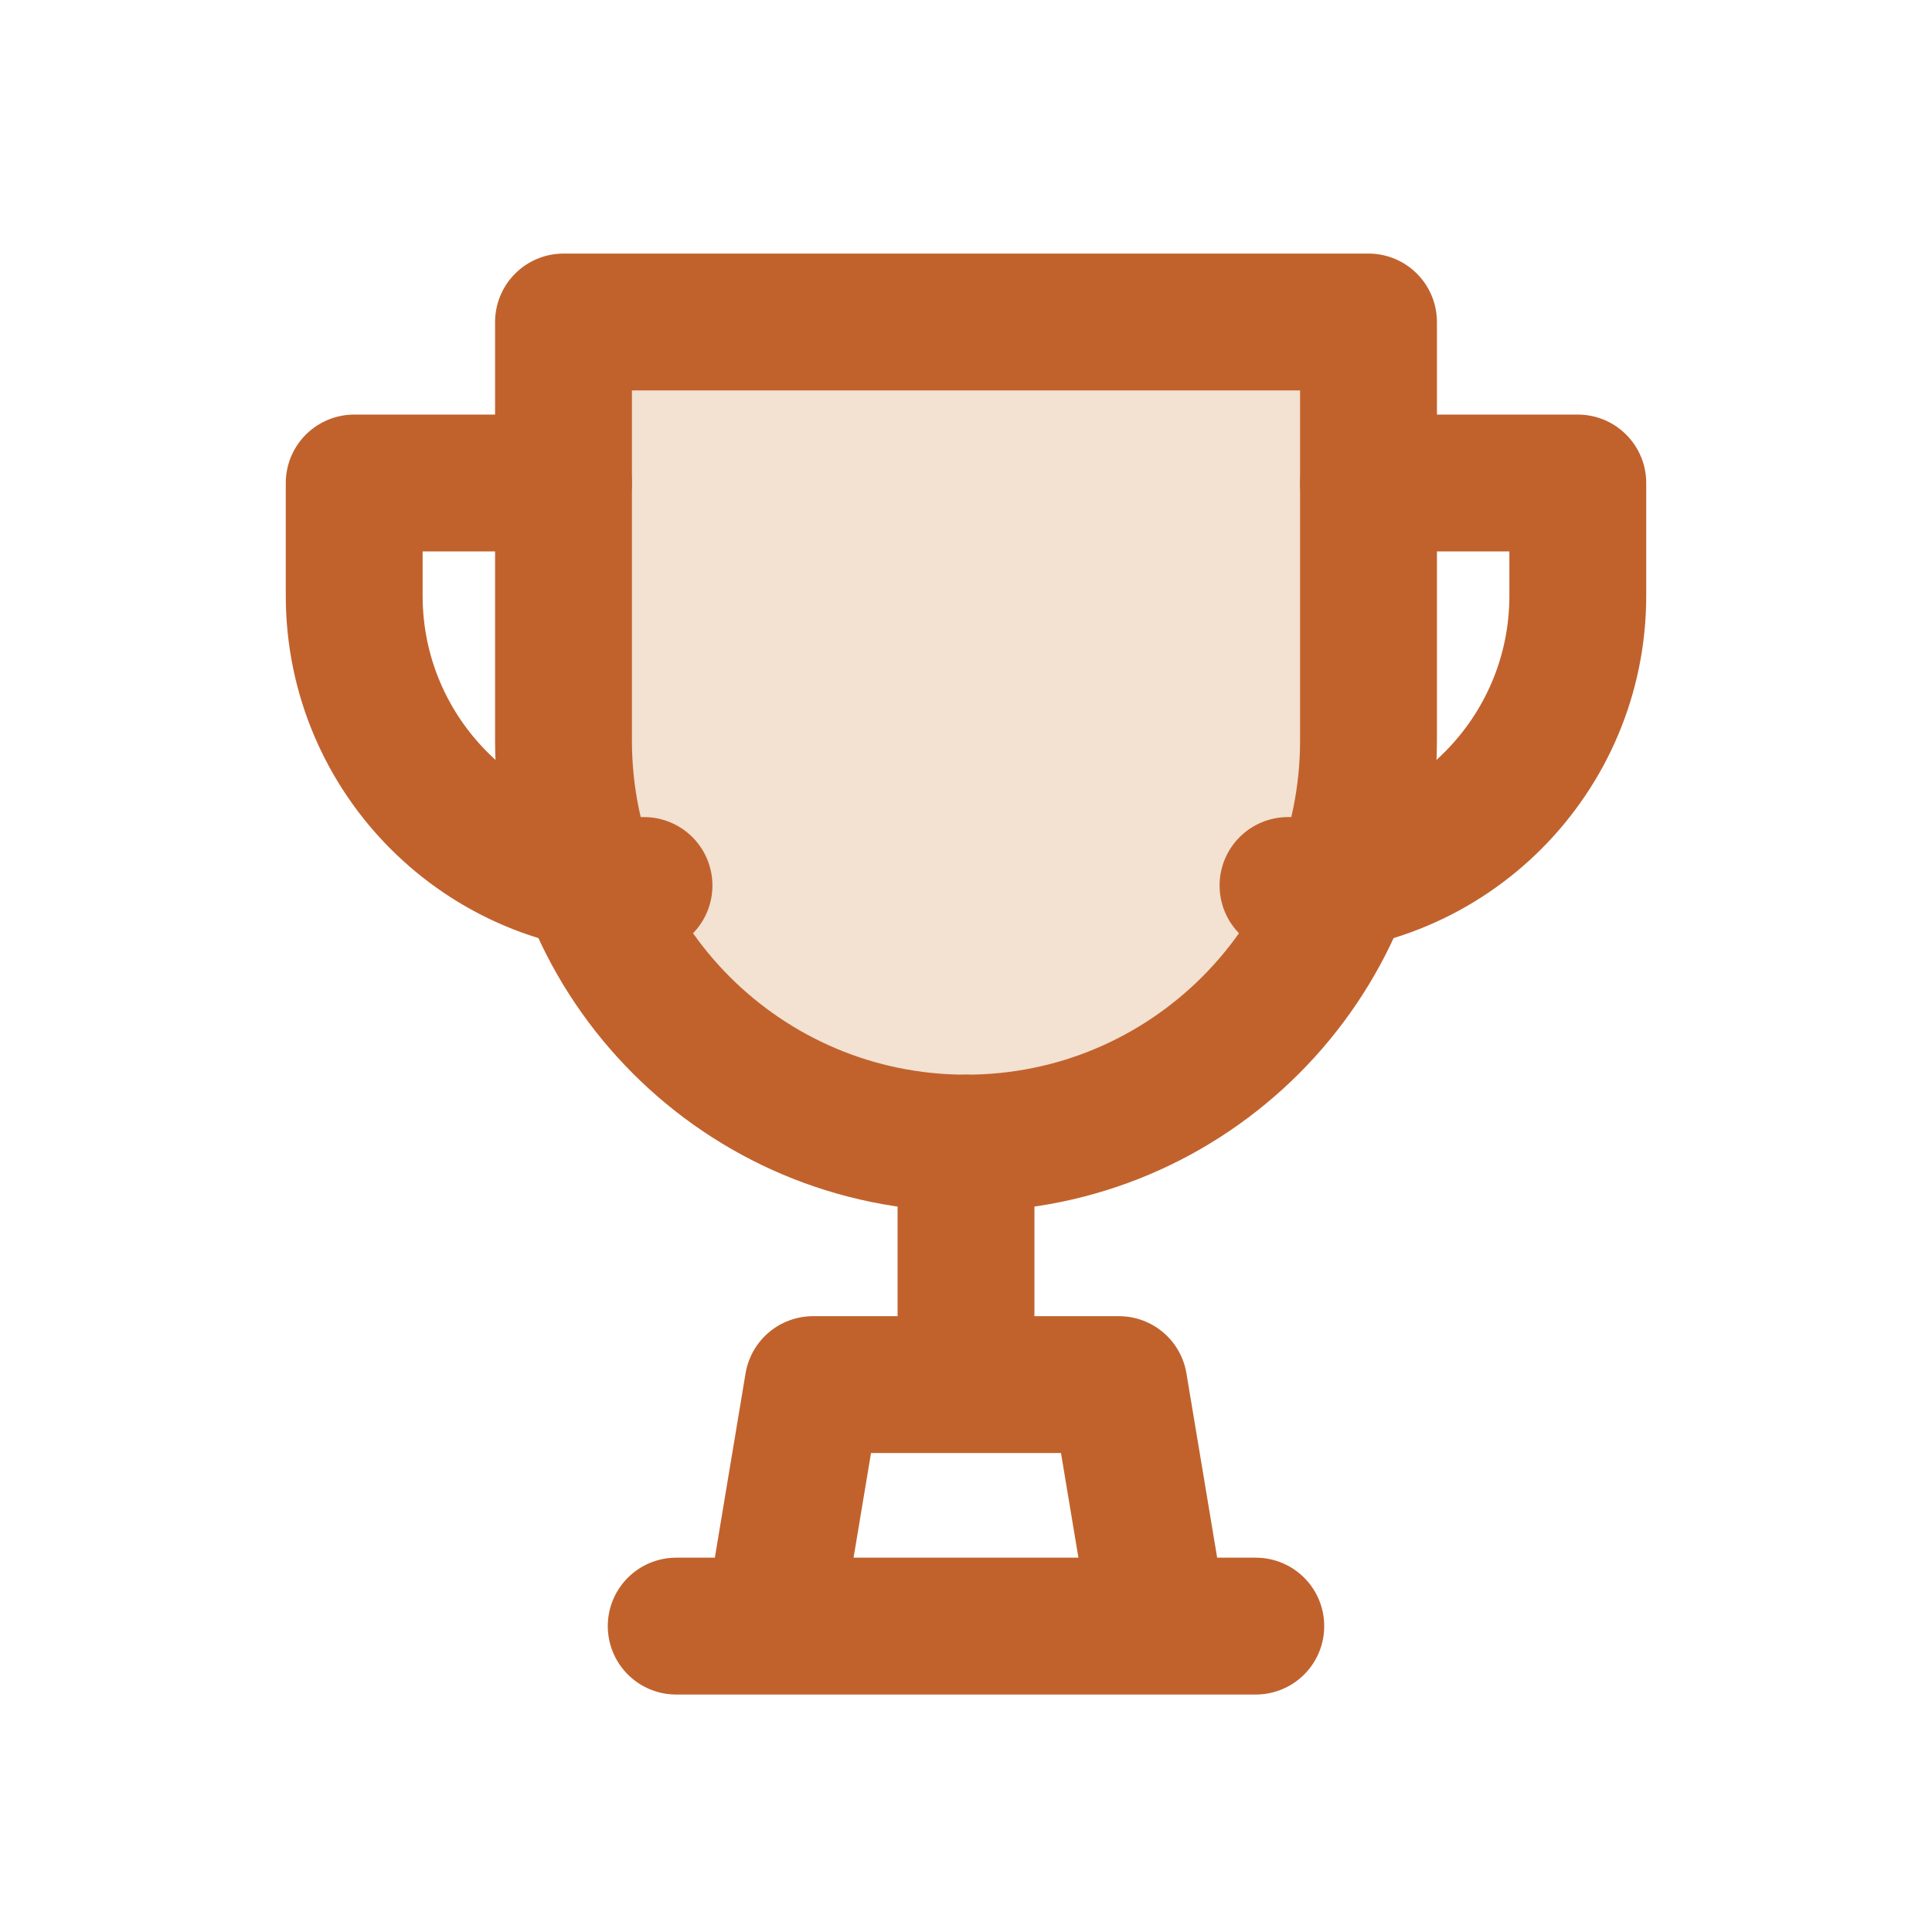
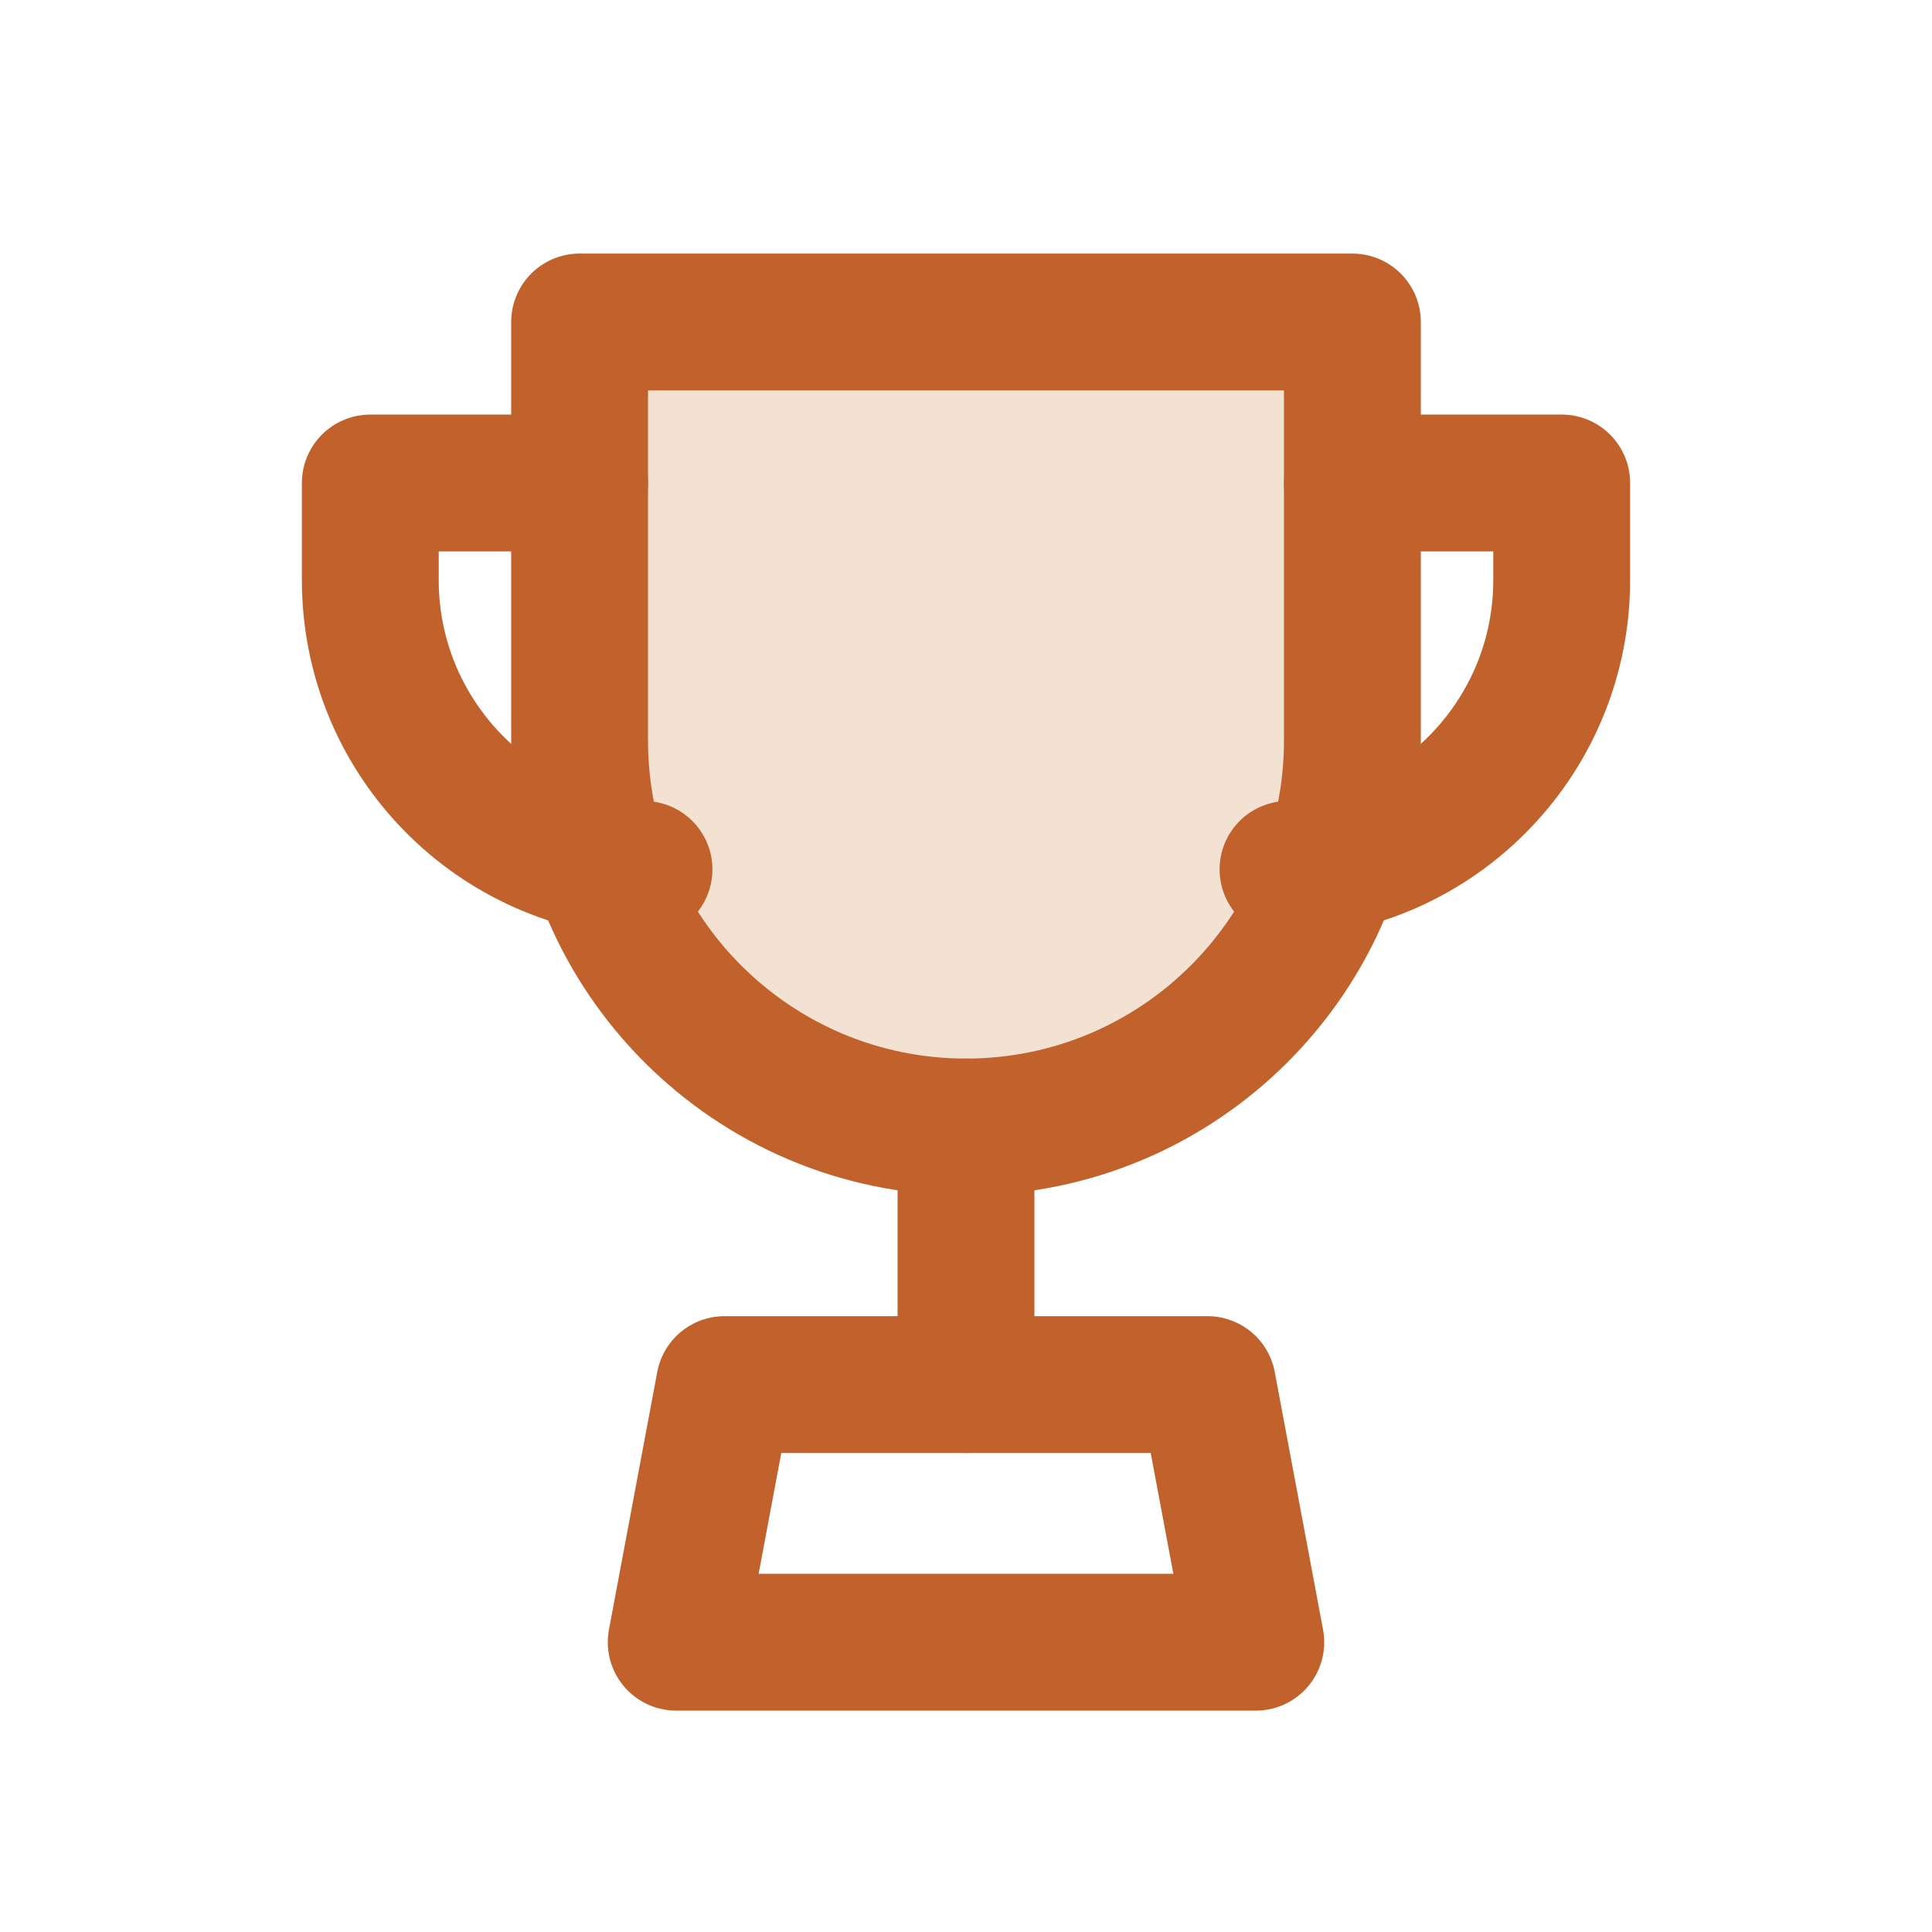
<svg xmlns="http://www.w3.org/2000/svg" viewBox="0 0 24 24" width="24" height="24" fill="none" stroke="#C1622D" stroke-width="1.7" stroke-linecap="round" stroke-linejoin="round">
-   <path d="M7 4h10v5.2a5 5 0 0 1-10 0z" fill="#F3E1D2" />
-   <path d="M7 6H4.4v1.4A3.6 3.6 0 0 0 8 11M17 6h2.6v1.4A3.6 3.6 0 0 1 16 11" />
-   <path d="M12 14.2v3M8.4 20.2h7.2M9.6 20.2l.5-3h3.8l.5 3" />
+   <path d="M7.2 4h9.6v5.2a4.8 4.8 0 0 1-9.6 0z" fill="#F3E1D2" />
+   <path d="M7.2 6H4.6v1.2A3.6 3.6 0 0 0 8 10.8M16.8 6h2.6v1.2A3.6 3.6 0 0 1 16 10.8" />
+   <path d="M12 14v3.2" />
+   <path d="M8.4 20.4h7.2l-.6-3.2H9z" />
</svg>
